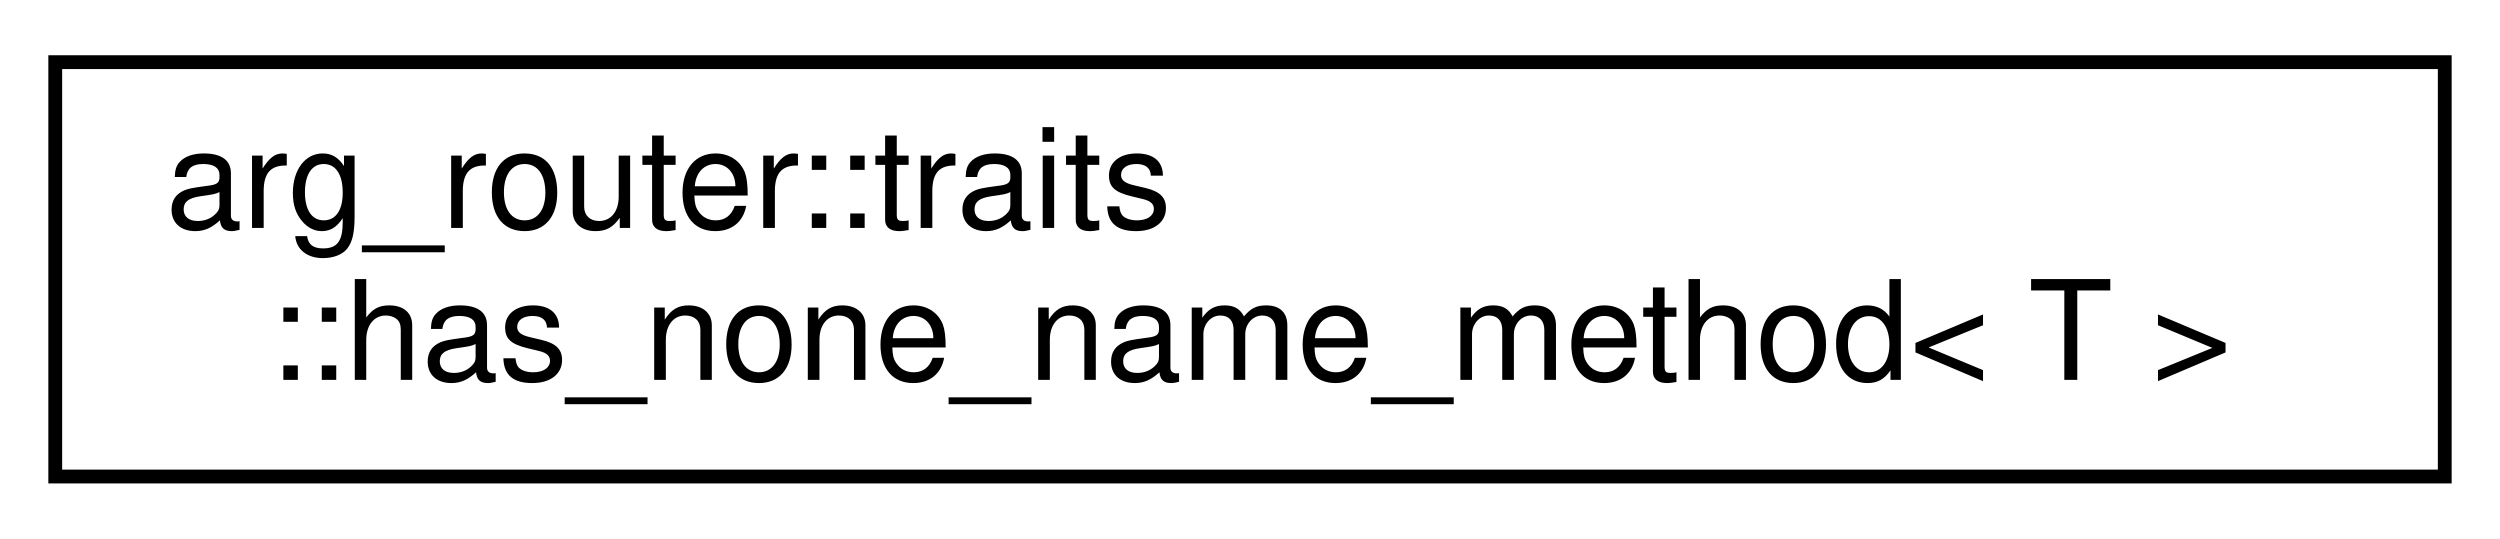
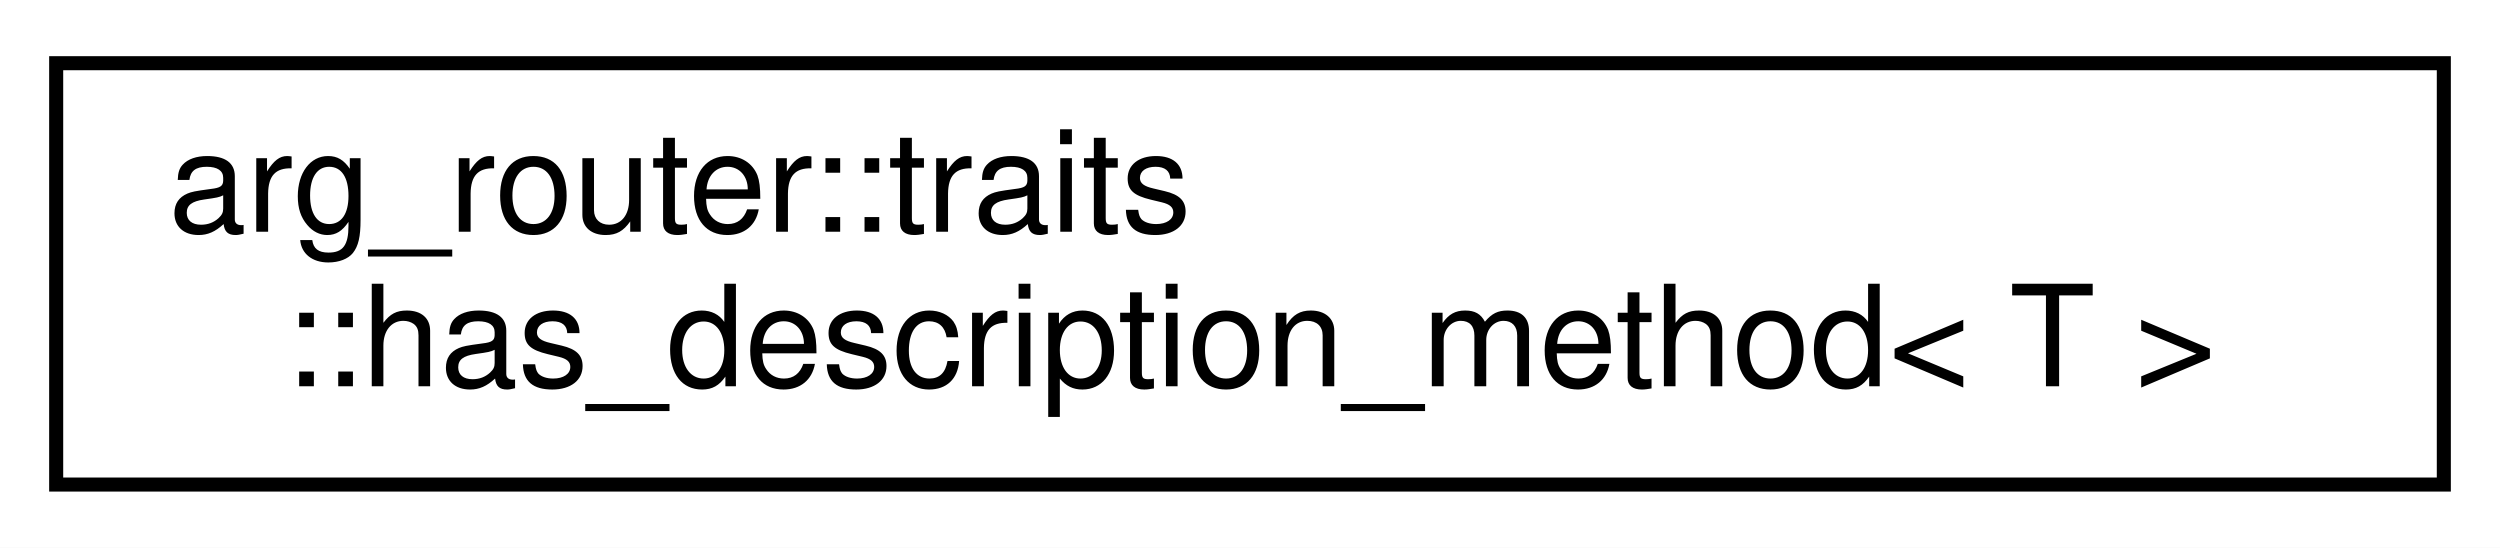
- <svg xmlns="http://www.w3.org/2000/svg" xmlns:xlink="http://www.w3.org/1999/xlink" width="181pt" height="39pt" viewBox="0.00 0.00 181.00 39.00">
+ <svg xmlns="http://www.w3.org/2000/svg" xmlns:xlink="http://www.w3.org/1999/xlink" width="178pt" height="39pt" viewBox="0.00 0.00 178.00 39.00">
  <g id="graph0" class="graph" transform="scale(1 1) rotate(0) translate(4 35)">
-     <polygon fill="white" stroke="transparent" points="-4,4 -4,-35 177,-35 177,4 -4,4" />
+     <polygon fill="white" stroke="transparent" points="-4,4 -4,-35 174,-35 174,4 -4,4" />
    <g id="node1" class="node">
      <g id="a_node1">
-         <a xlink:href="structarg__router_1_1traits_1_1has__none__name__method.html" target="_top" xlink:title=" ">
-           <polygon fill="white" stroke="black" points="0,-0.5 0,-30.5 173,-30.5 173,-0.5 0,-0.5" />
+         <a xlink:href="structarg__router_1_1traits_1_1has__description__method.html" target="_top" xlink:title=" ">
+           <polygon fill="white" stroke="black" points="0,-0.5 0,-30.5 170,-30.5 170,-0.5 0,-0.5" />
          <text text-anchor="start" x="8" y="-18.5" font-family="Helvetica,sans-Serif" font-size="10.00">arg_router::traits</text>
-           <text text-anchor="middle" x="86.5" y="-7.5" font-family="Helvetica,sans-Serif" font-size="10.00">::has_none_name_method&lt; T &gt;</text>
+           <text text-anchor="middle" x="85" y="-7.5" font-family="Helvetica,sans-Serif" font-size="10.00">::has_description_method&lt; T &gt;</text>
        </a>
      </g>
    </g>
  </g>
</svg>
